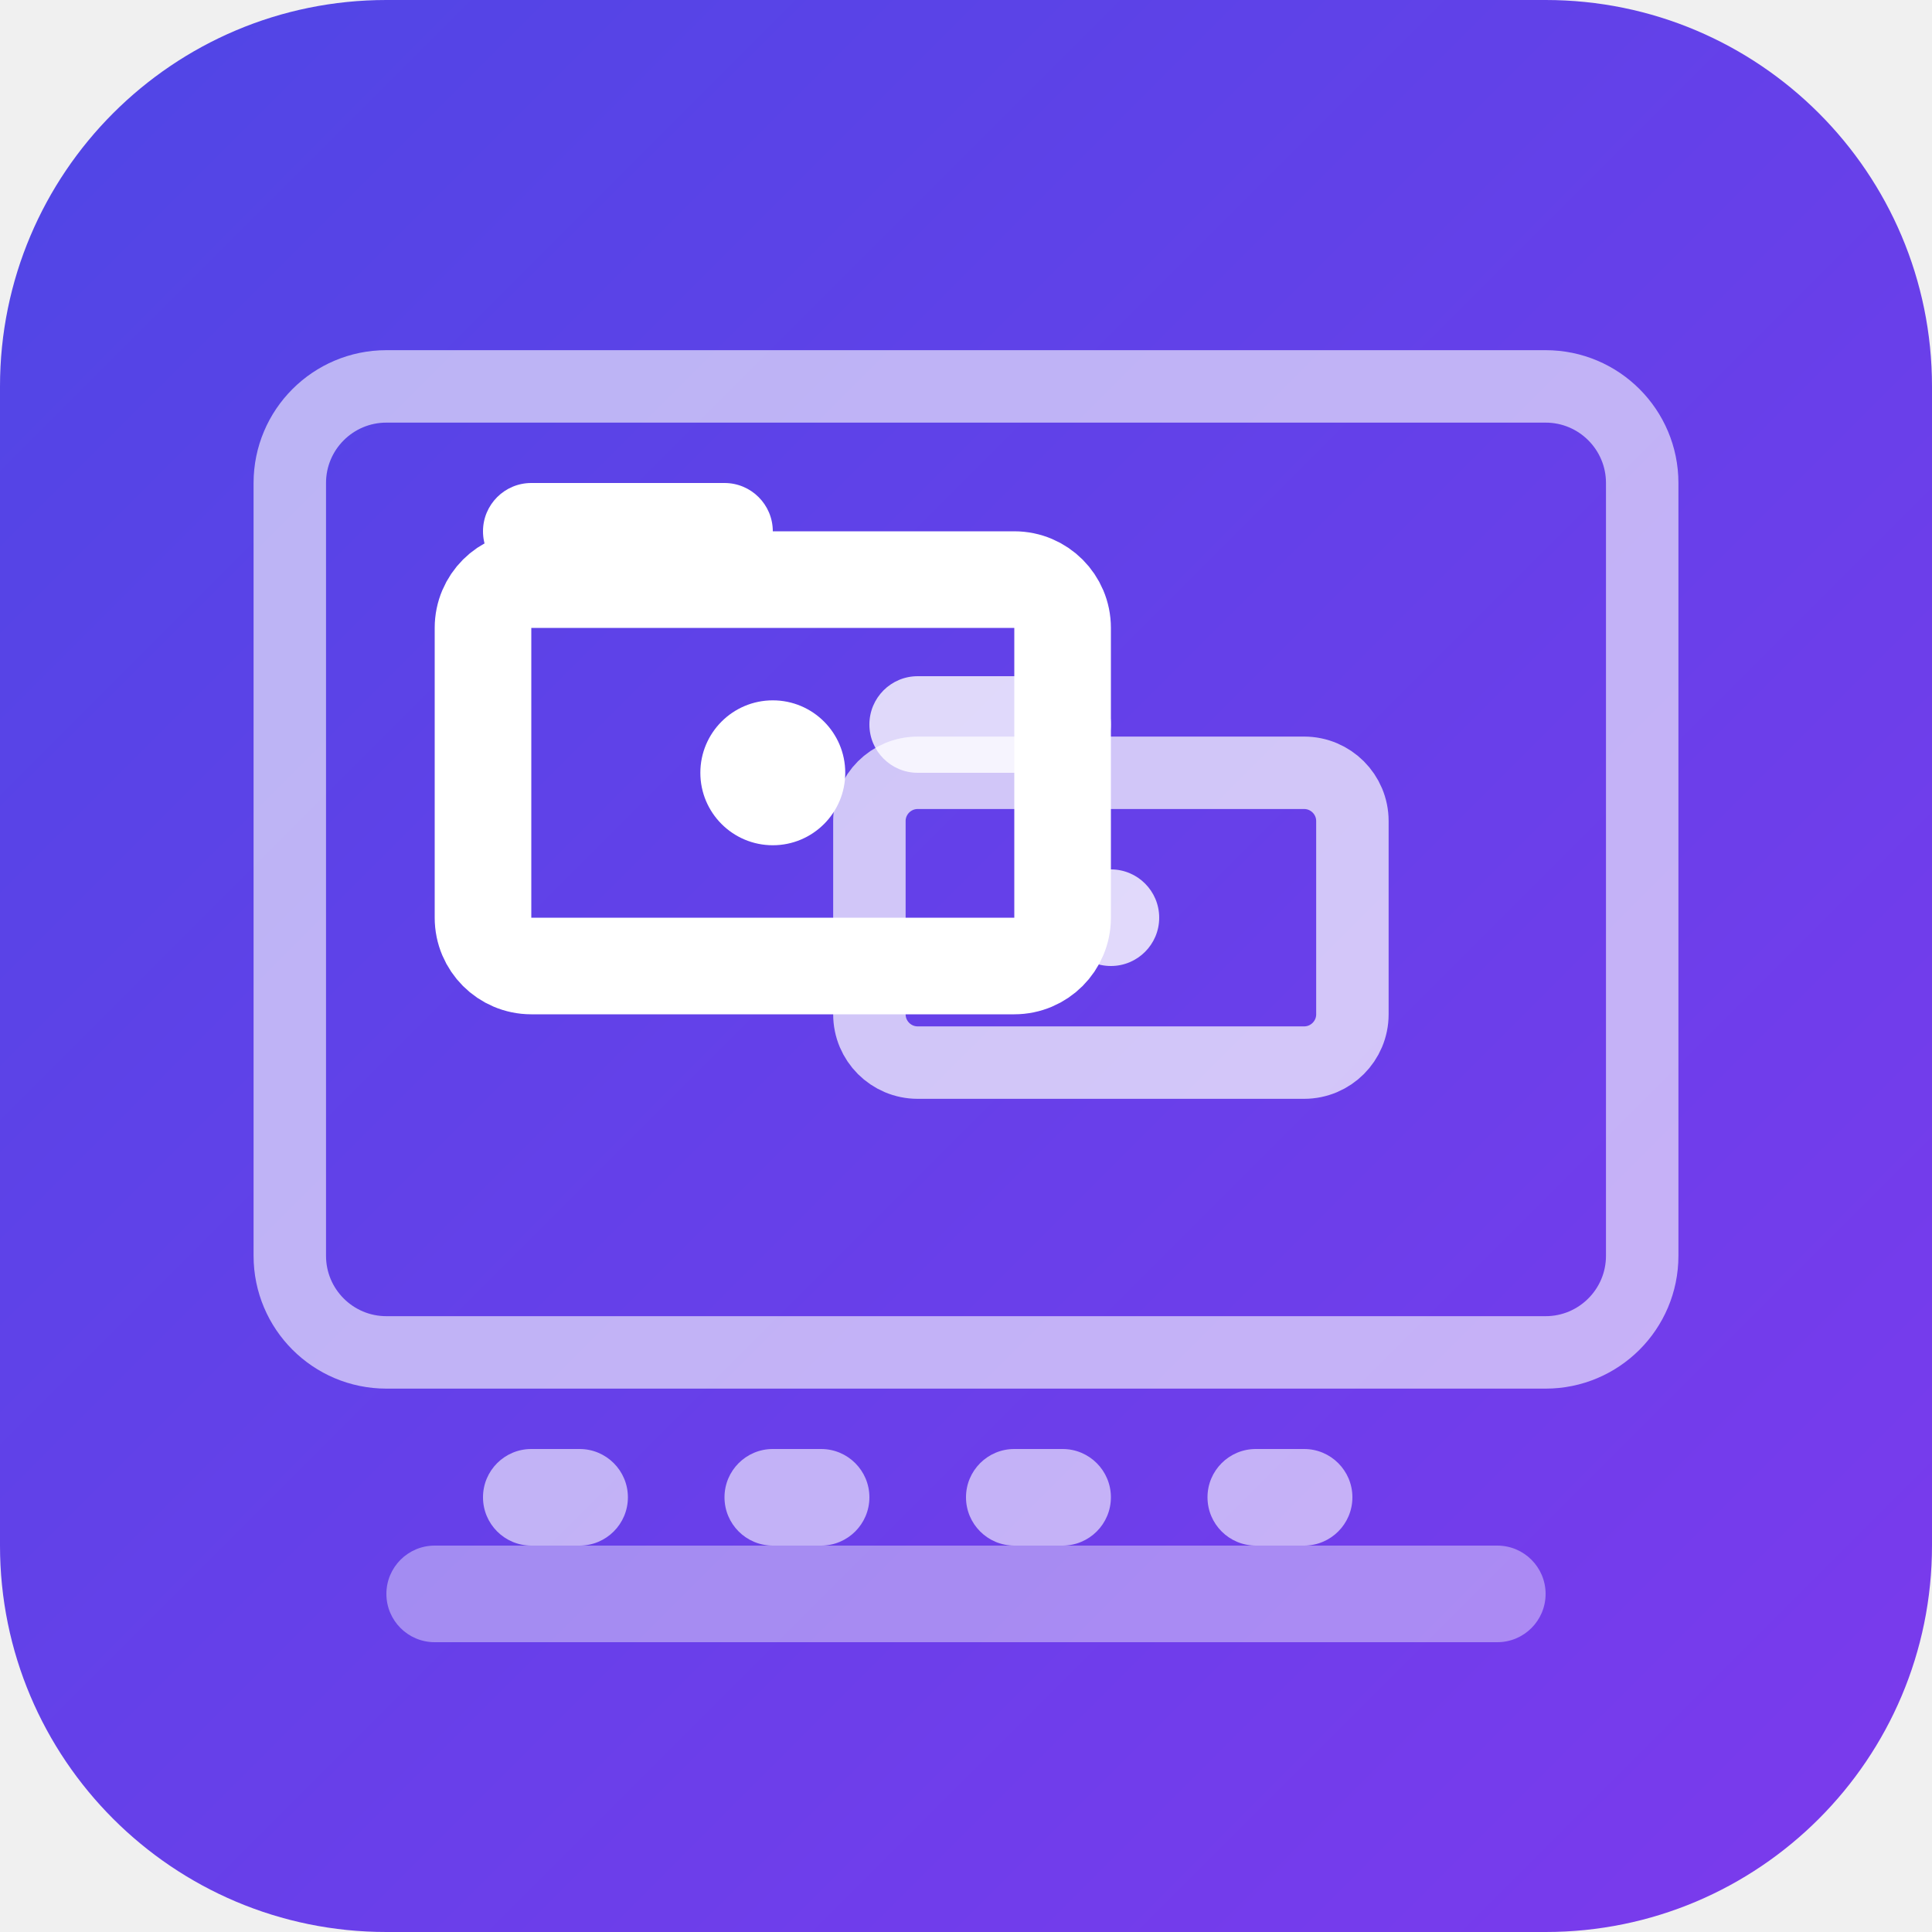
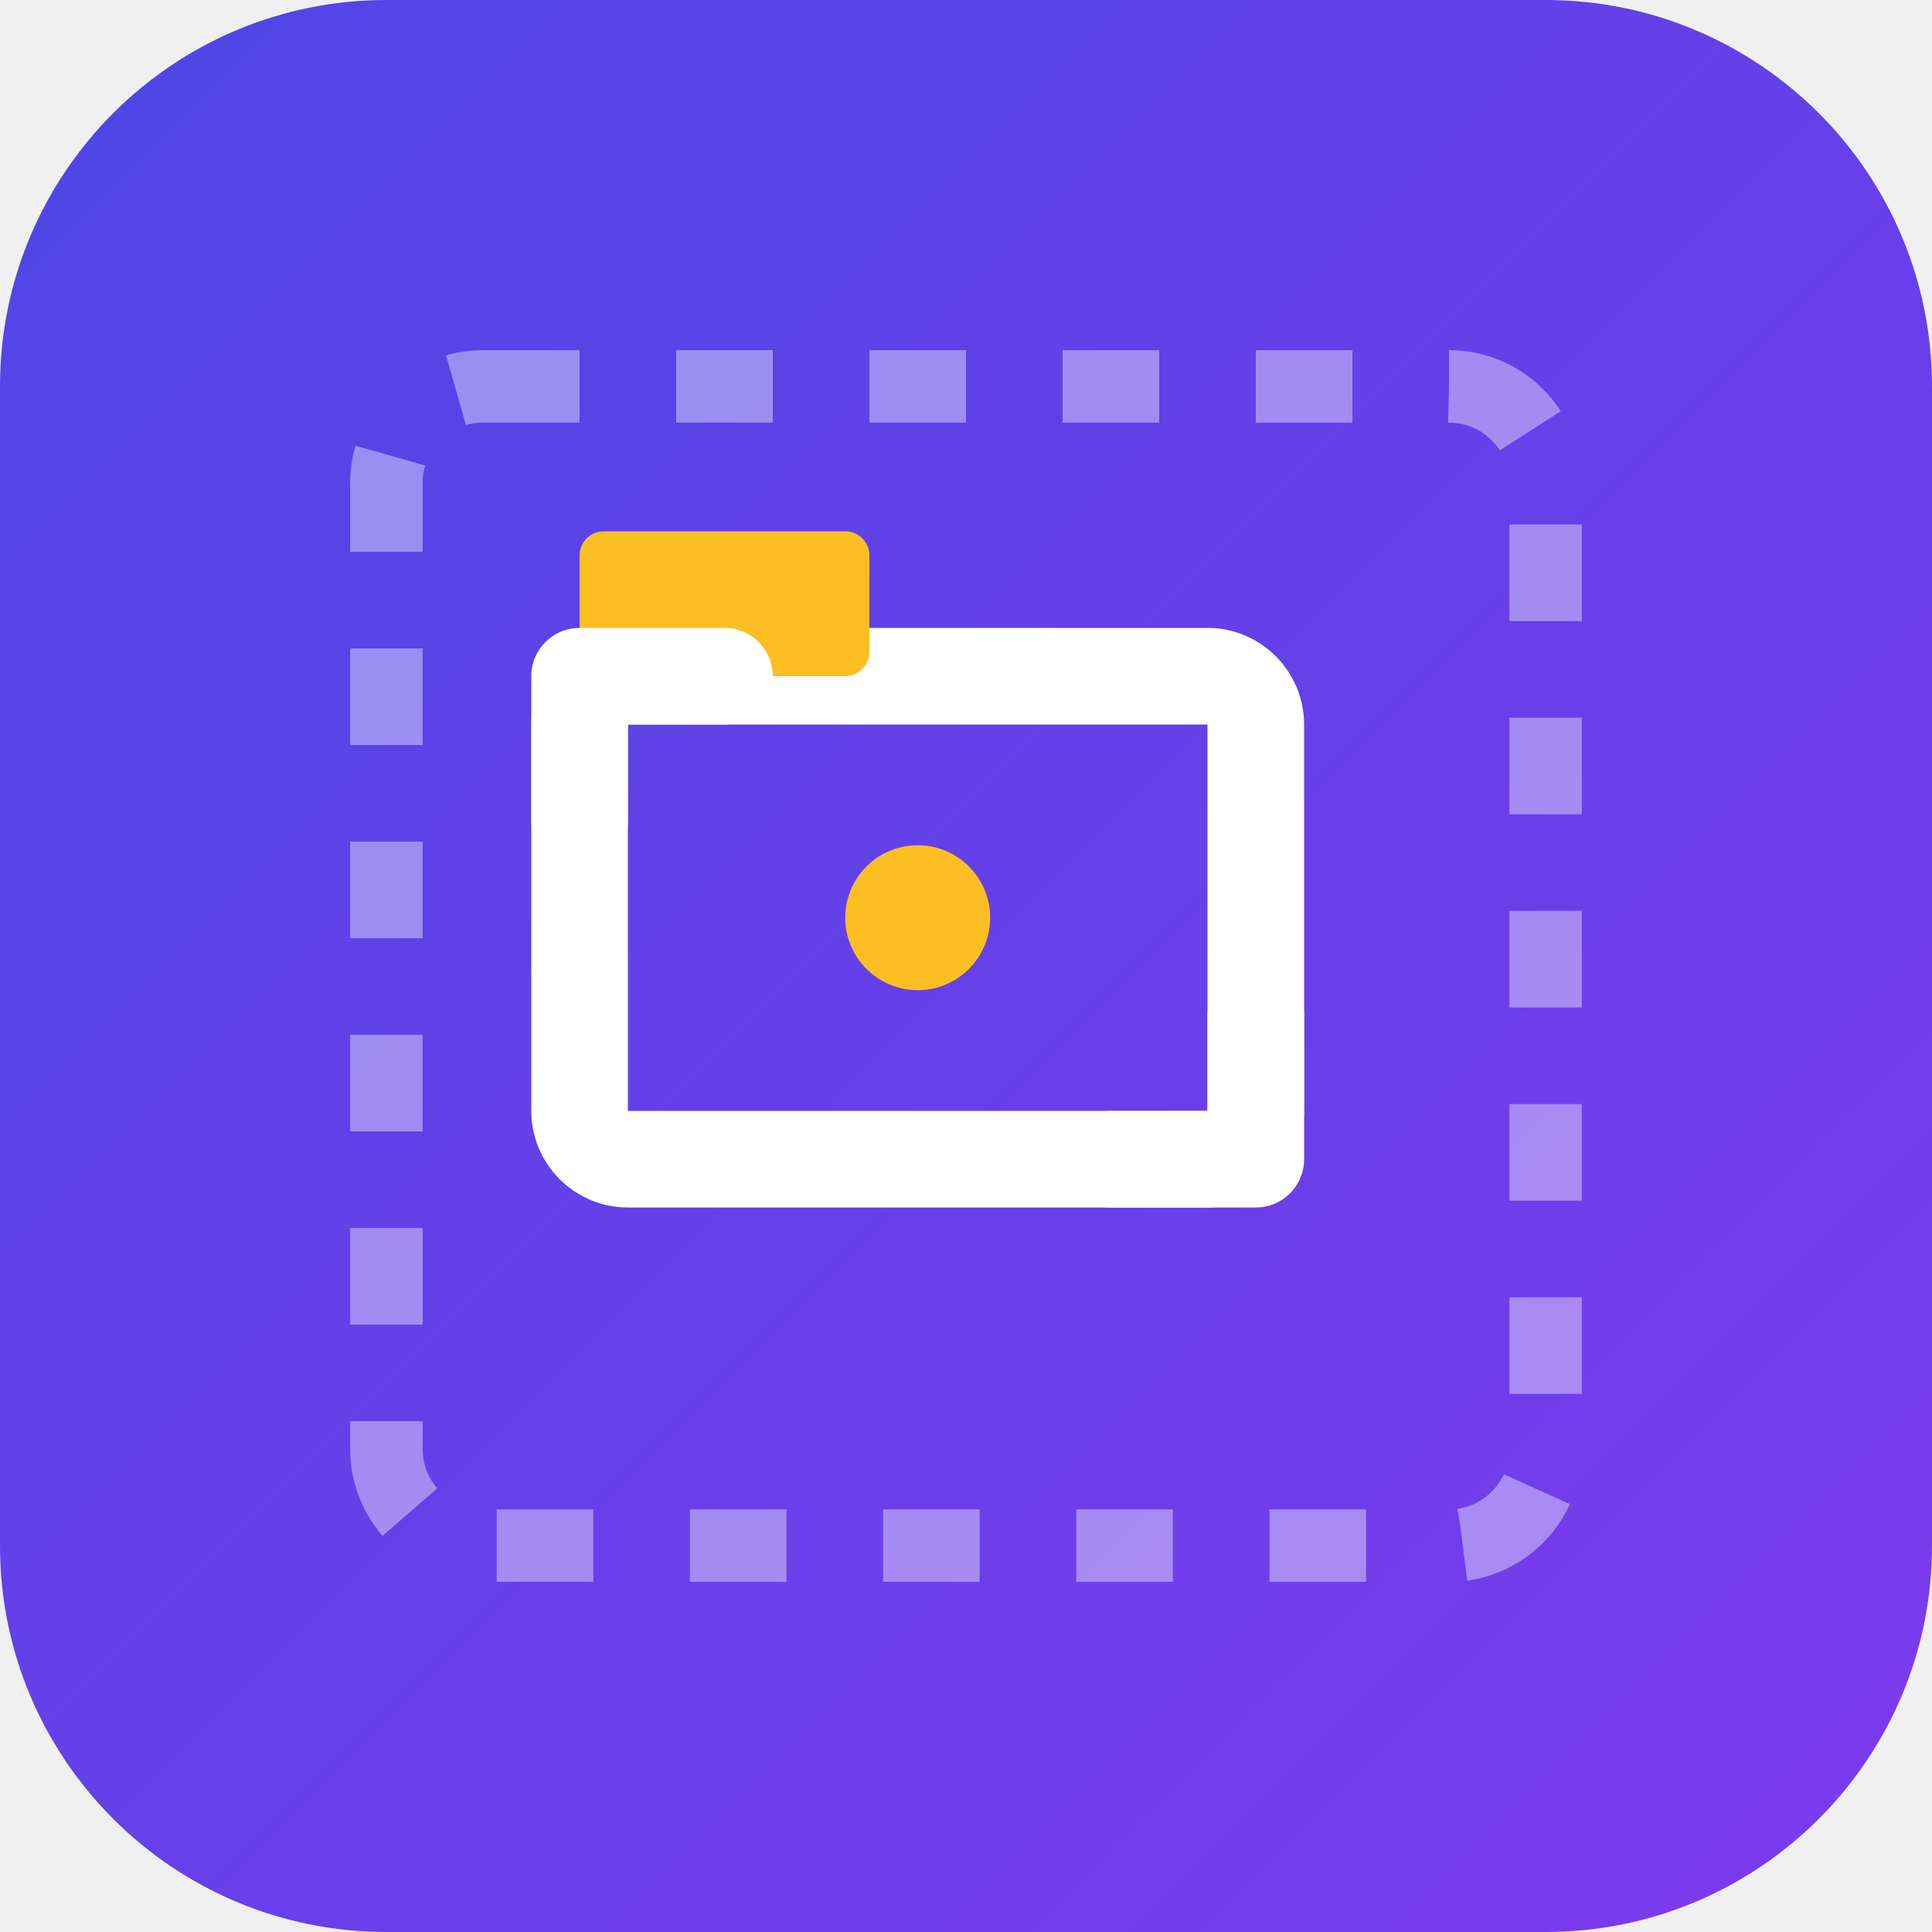
<svg xmlns="http://www.w3.org/2000/svg" width="40" height="40" viewBox="0 0 40 40" fill="none">
  <defs>
-     <linearGradient id="bgGradient" x1="0%" y1="0%" x2="100%" y2="100%">
-       <stop offset="0%" style="stop-color:#4F46E5;stop-opacity:1" />
-       <stop offset="100%" style="stop-color:#7C3AED;stop-opacity:1" />
-     </linearGradient>
-     <linearGradient id="boxGradient" x1="0%" y1="0%" x2="100%" y2="100%">
-       <stop offset="0%" style="stop-color:#FFFFFF;stop-opacity:0.9" />
-       <stop offset="100%" style="stop-color:#F3F4F6;stop-opacity:0.8" />
+     <linearGradient id="bg" x1="0" y1="0" x2="40" y2="40" gradientUnits="userSpaceOnUse">
+       <stop stop-color="#4F46E5" />
+       <stop offset="1" stop-color="#7C3AED" />
    </linearGradient>
  </defs>
-   <rect width="40" height="40" rx="8" fill="url(#bgGradient)" />
-   <rect x="6" y="8" width="28" height="20" rx="2" fill="none" stroke="#FFFFFF" stroke-width="1.5" opacity="0.6" />
-   <rect x="10" y="12" width="12" height="8" rx="1" fill="none" stroke="#FFFFFF" stroke-width="2" />
-   <rect x="18" y="16" width="10" height="6" rx="1" fill="none" stroke="#FFFFFF" stroke-width="1.5" opacity="0.7" />
-   <rect x="10" y="10" width="6" height="2" rx="1" fill="#FFFFFF" />
-   <rect x="18" y="14" width="5" height="2" rx="1" fill="#FFFFFF" opacity="0.8" />
-   <circle cx="16" cy="16" r="1.5" fill="#FFFFFF" />
-   <circle cx="23" cy="19" r="1" fill="#FFFFFF" opacity="0.8" />
-   <rect x="8" y="32" width="24" height="2" rx="1" fill="#FFFFFF" opacity="0.4" />
-   <rect x="10" y="30" width="3" height="2" rx="1" fill="#FFFFFF" opacity="0.6" />
-   <rect x="15" y="30" width="3" height="2" rx="1" fill="#FFFFFF" opacity="0.6" />
-   <rect x="20" y="30" width="3" height="2" rx="1" fill="#FFFFFF" opacity="0.6" />
-   <rect x="25" y="30" width="3" height="2" rx="1" fill="#FFFFFF" opacity="0.6" />
+   <rect width="40" height="40" rx="8" fill="url(#bg)" />
+   <rect x="8" y="8" width="24" height="24" rx="2" stroke="white" stroke-opacity="0.4" stroke-width="1.5" stroke-dasharray="2 2" />
+   <rect x="12" y="14" width="14" height="10" rx="1" stroke="white" stroke-width="2" />
+   <rect x="12" y="11" width="6" height="3" rx="0.5" fill="#FBBF24" />
+   <path d="M12 17V14H15" stroke="white" stroke-width="2" stroke-linecap="round" stroke-linejoin="round" />
+   <path d="M23 24H26V21" stroke="white" stroke-width="2" stroke-linecap="round" stroke-linejoin="round" />
+   <circle cx="19" cy="19" r="1.5" fill="#FBBF24" />
</svg>
